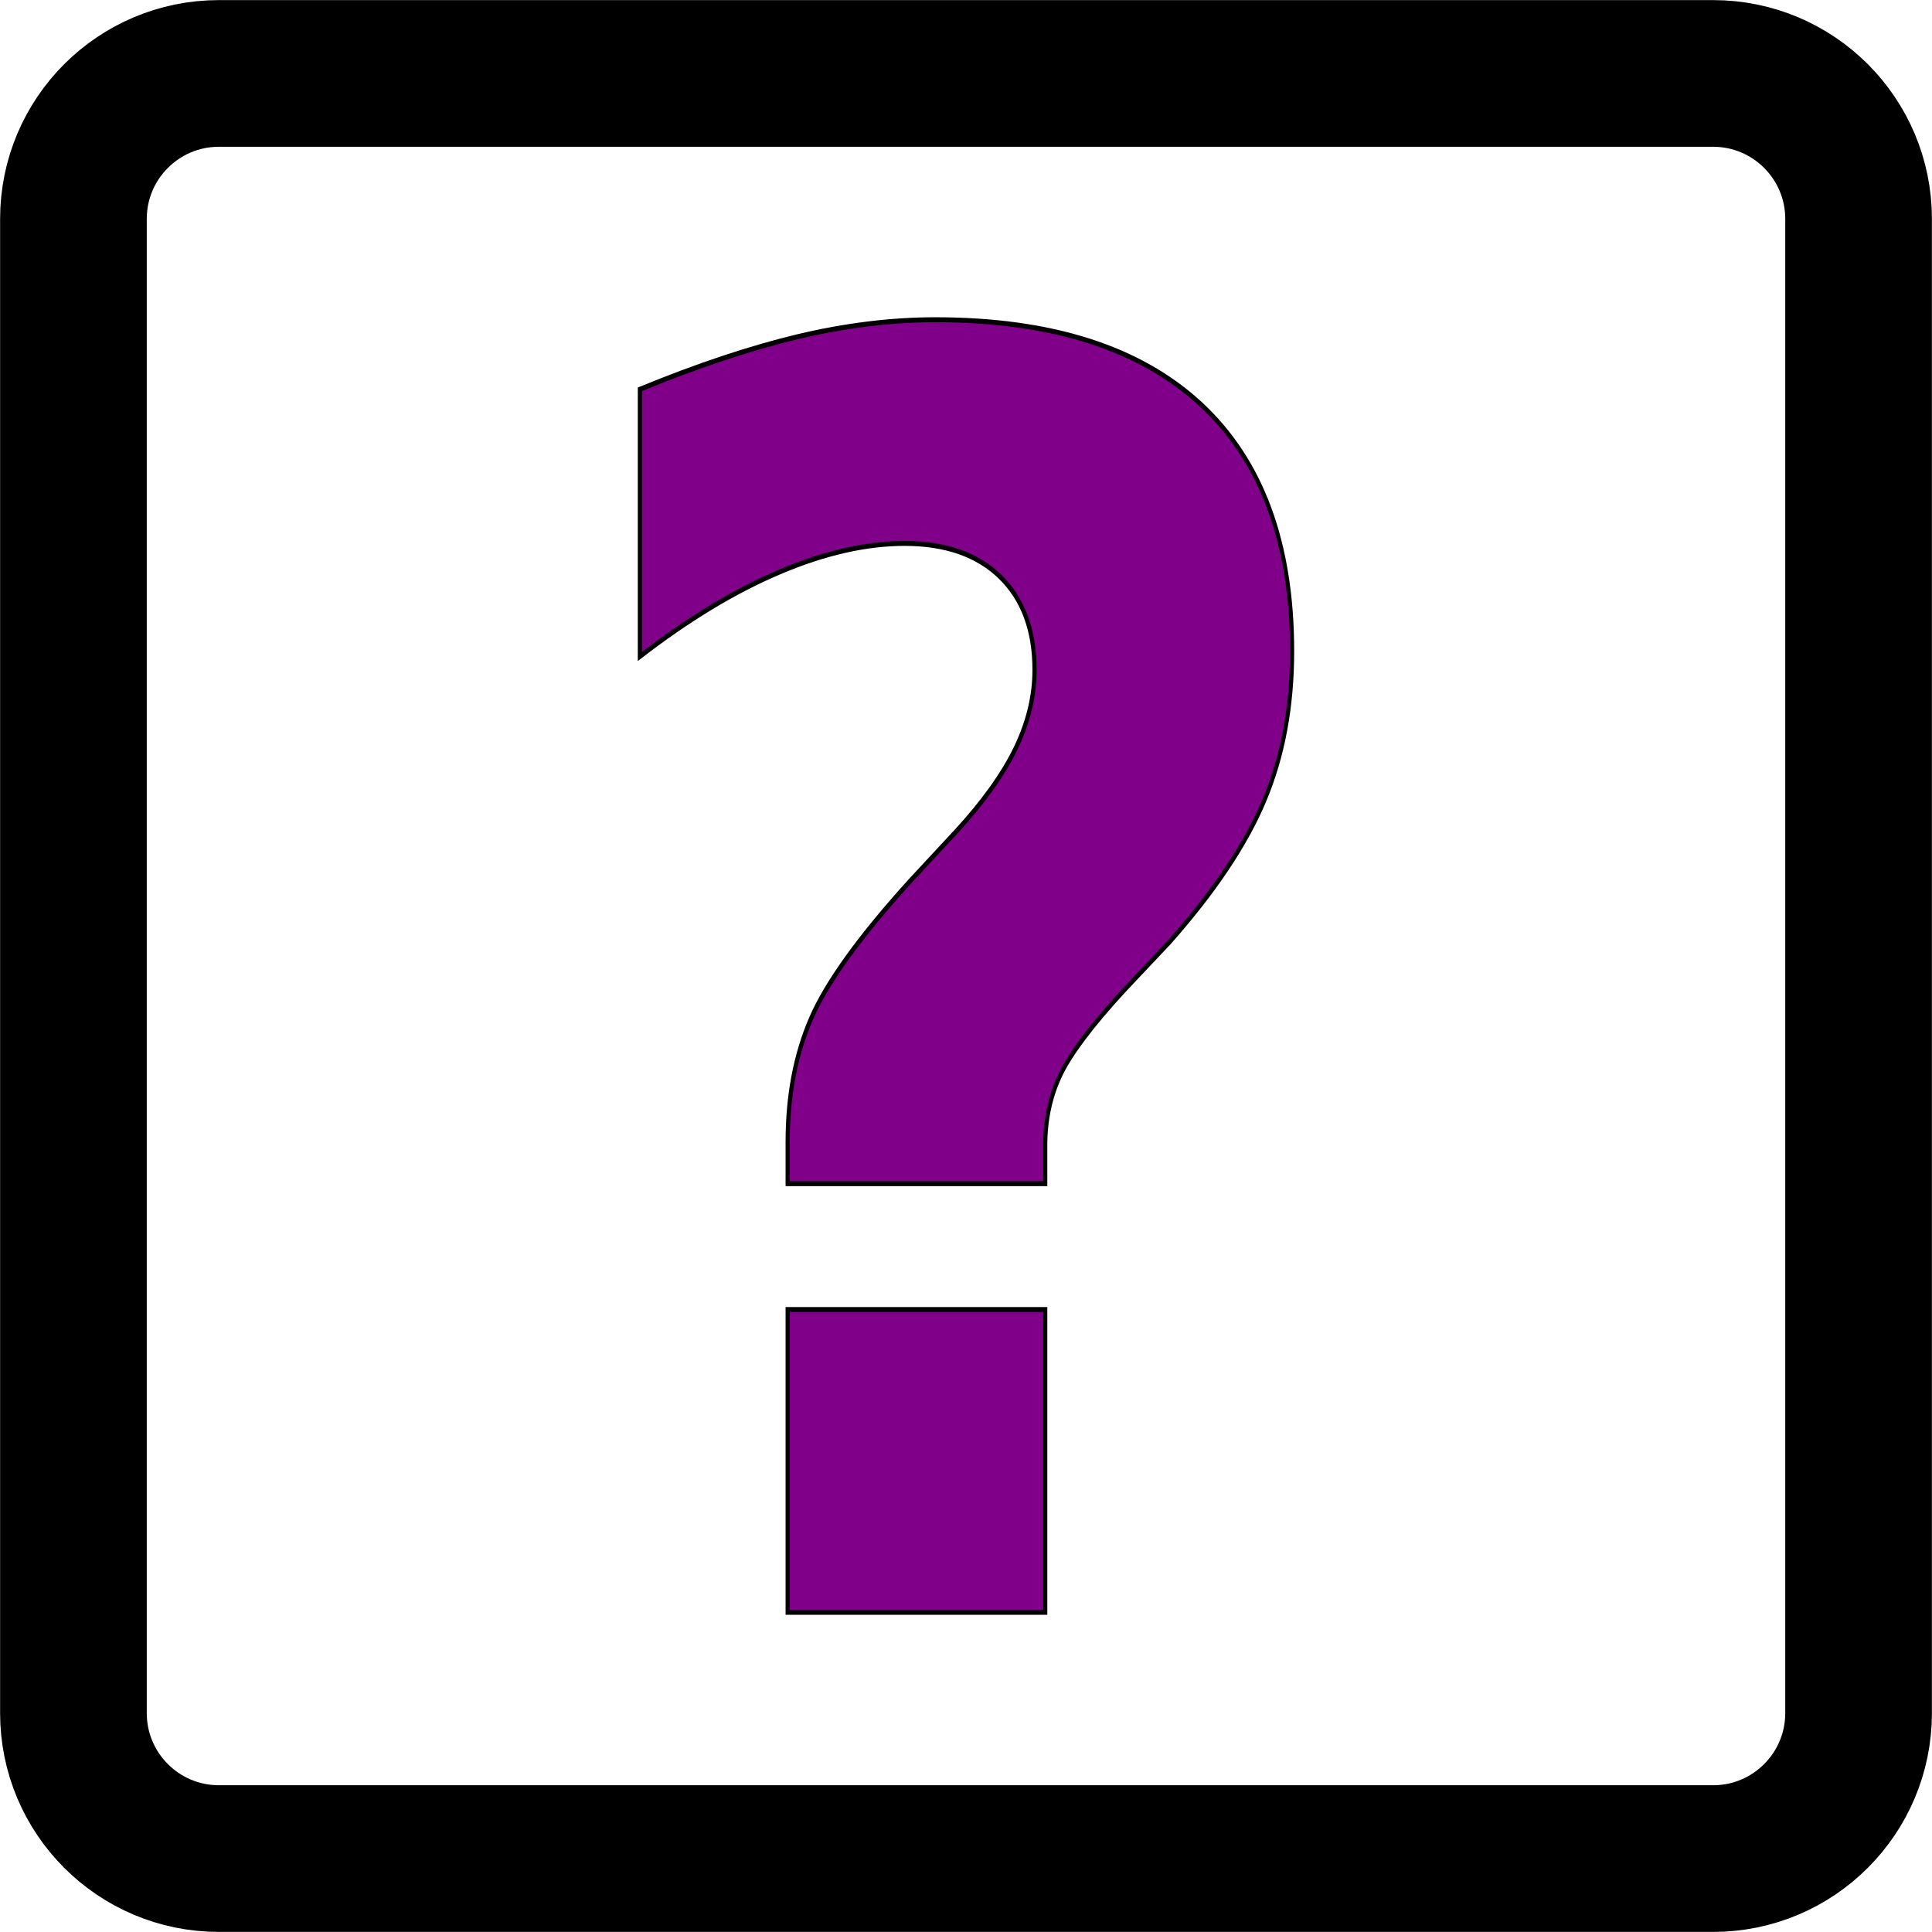
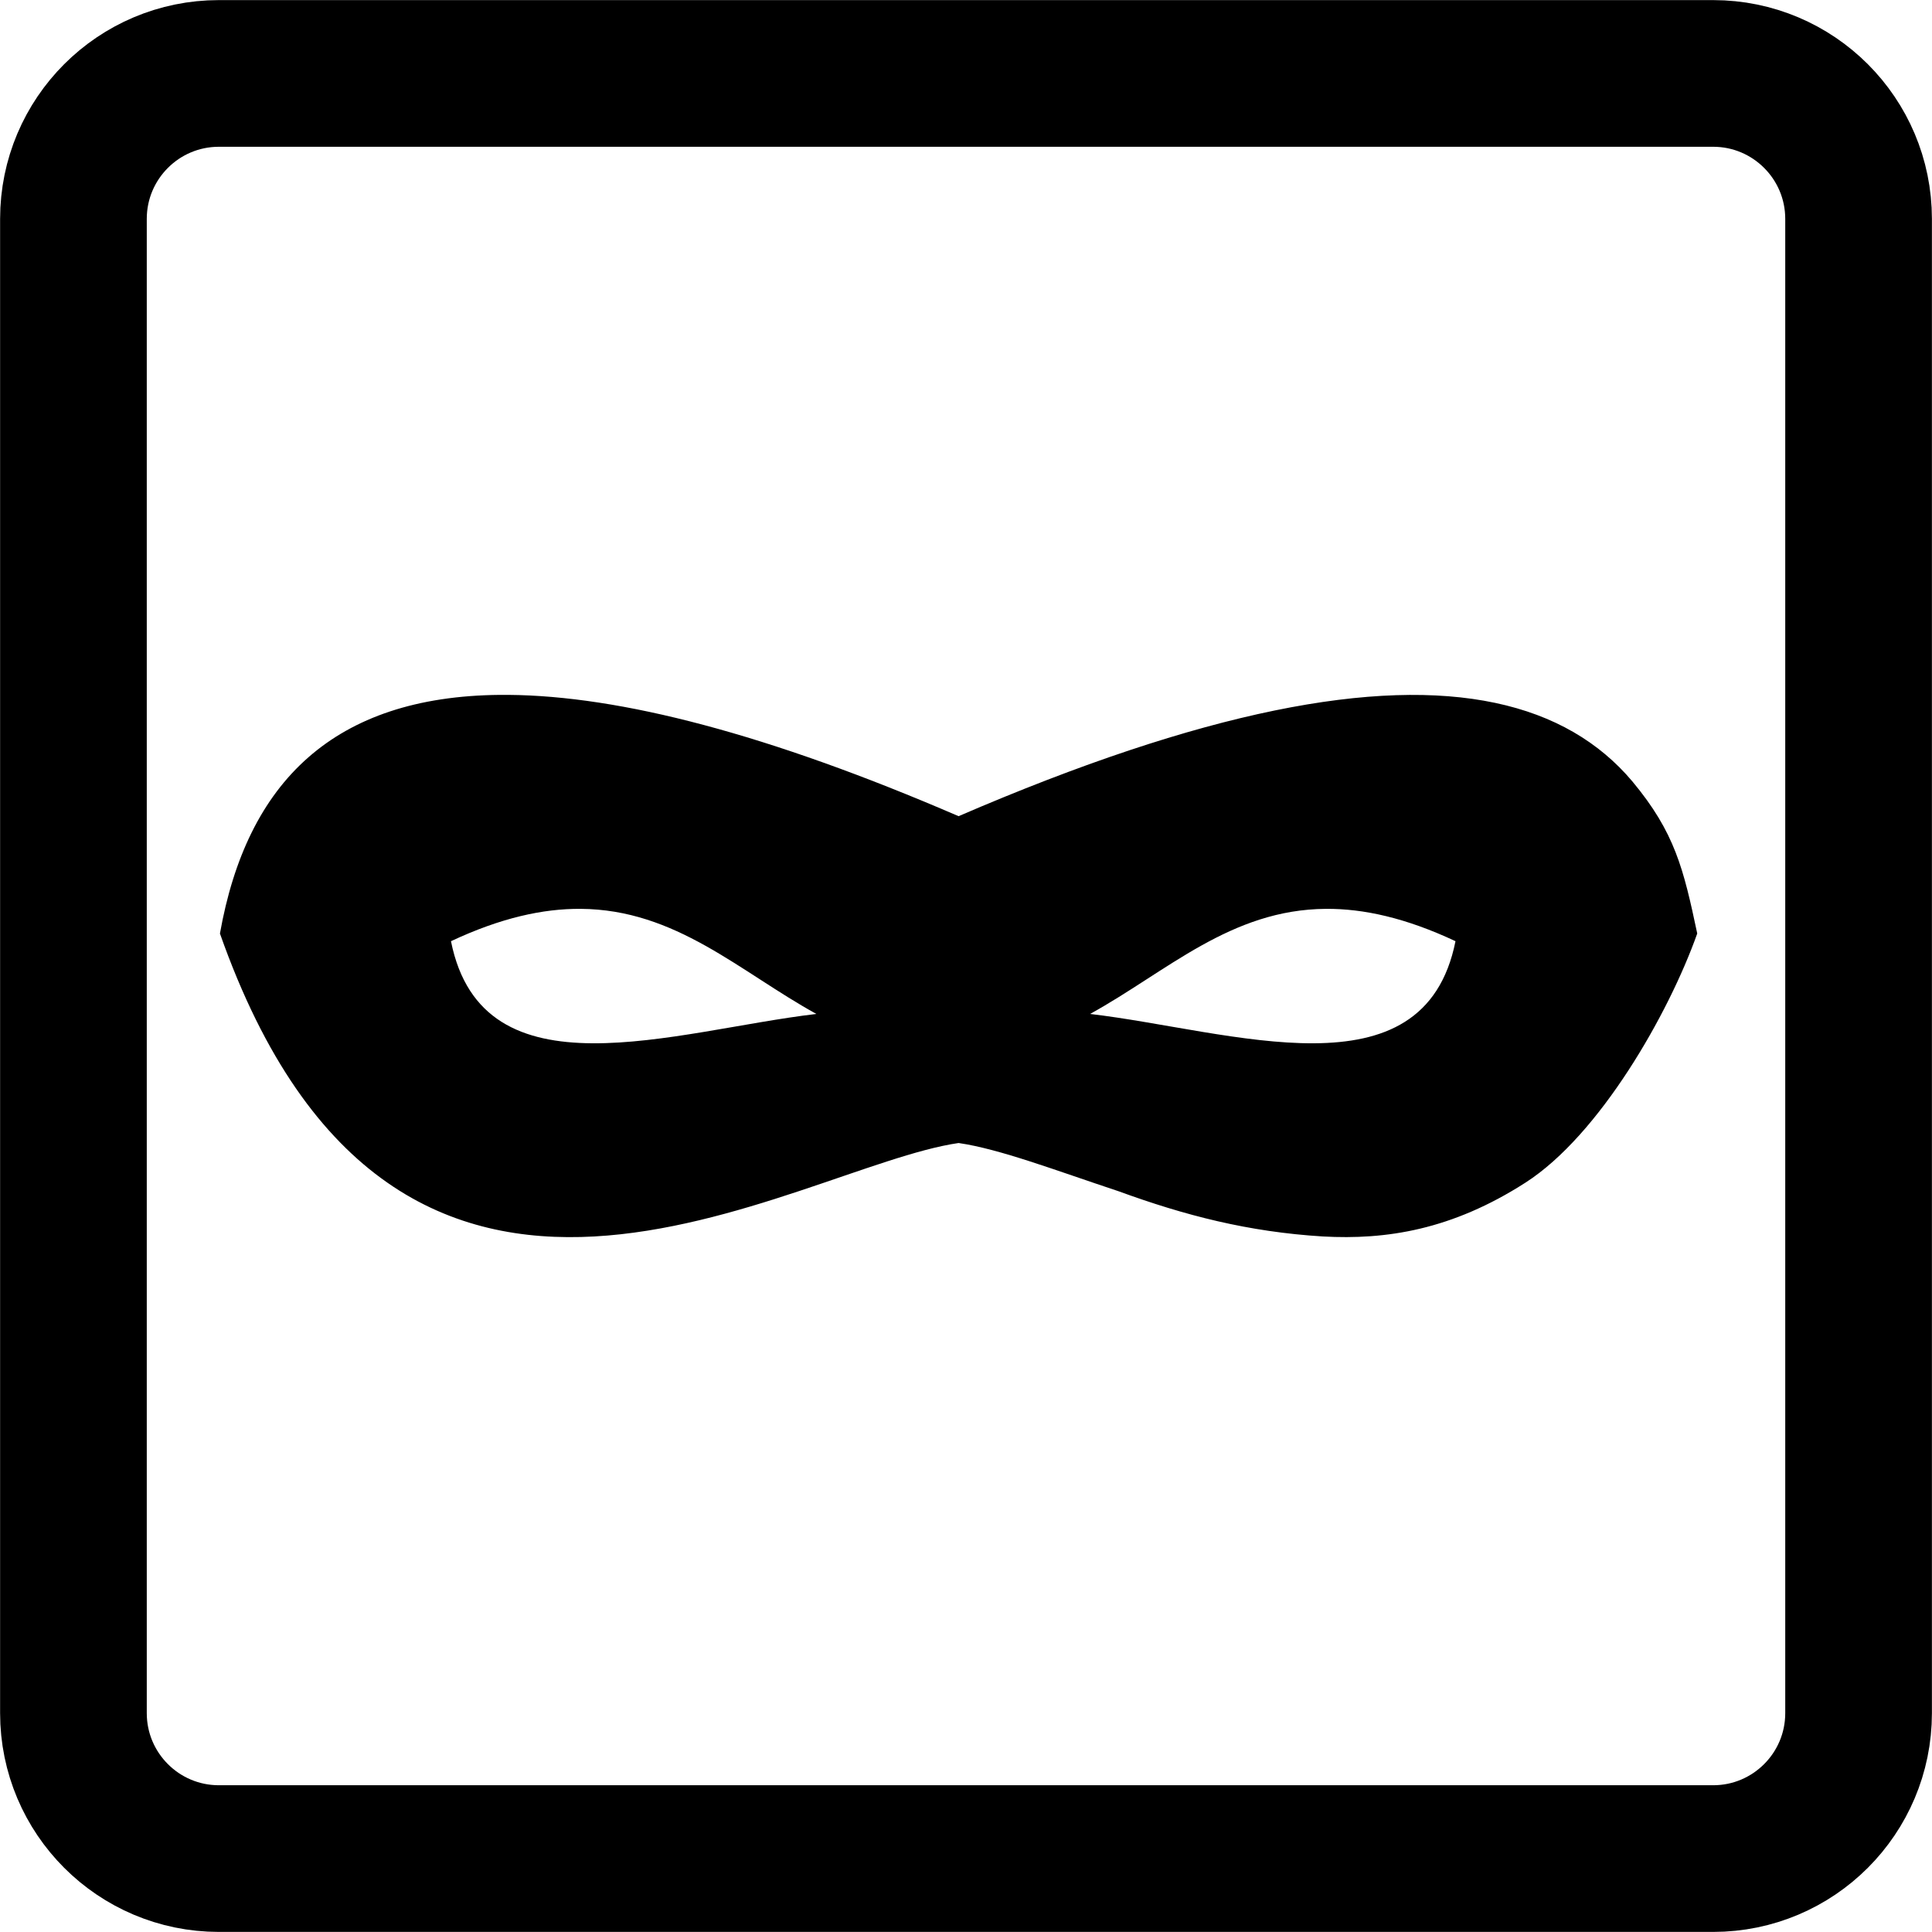
<svg xmlns="http://www.w3.org/2000/svg" xmlns:ns1="http://www.openswatchbook.org/uri/2009/osb" width="131.719" height="131.719" id="svg3005" version="1.1">
  <defs id="defs3007">
    <marker orient="auto" refY="0.0" refX="0.0" id="Arrow1Lstart" style="overflow:visible">
      <path id="path3822" d="M 0.0,0.0 L 5.0,-5.0 L -12.5,0.0 L 5.0,5.0 L 0.0,0.0 z " style="fill-rule:evenodd;stroke:#000000;stroke-width:1.0pt;marker-start:none" transform="scale(0.8) translate(12.5,0)" />
    </marker>
    <linearGradient id="linearGradient3797" ns1:paint="solid">
      <stop style="stop-color:#000000;stop-opacity:1;" offset="0" id="stop3799" />
    </linearGradient>
+     <linearGradient id="linearGradient5204">
+       <stop offset="0" style="stop-color:#0a1ba1;stop-opacity:1" id="stop5206" />
+     </linearGradient>
  </defs>
  <g id="layer1" transform="translate(-250.1875,-121.9375)">
    <text xml:space="preserve" style="font-size:40px;font-style:normal;font-variant:normal;font-weight:normal;font-stretch:normal;line-height:125%;letter-spacing:0px;word-spacing:0px;fill:#000000;fill-opacity:1;stroke:none;font-family:DejaVu Sans;-inkscape-font-specification:DejaVu Sans" x="246.477" y="272.524" id="text3013">
      <tspan id="tspan3015" x="246.477" y="272.524" />
    </text>
    <rect style="fill:none;stroke:#000000;stroke-width:10;stroke-linecap:butt;stroke-linejoin:round;stroke-miterlimit:4;stroke-opacity:1;stroke-dasharray:none;stroke-dashoffset:0;opacity:1;" id="rect3023" width="121.707" height="121.707" x="255.194" y="126.944" ry="9.918" />
-     <text xml:space="preserve" style="font-size:108.765px;font-style:normal;font-variant:normal;font-weight:bold;font-stretch:normal;line-height:125%;letter-spacing:0px;word-spacing:0px;fill:#81008a;fill-opacity:1;stroke:#000000;stroke-width:0.309;stroke-miterlimit:4;stroke-opacity:1;stroke-dasharray:none;font-family:DejaVu Sans;-inkscape-font-specification:DejaVu Sans Bold" x="313.286" y="212.376" id="text3025" transform="scale(0.9159612,1.091749)">
-       <tspan id="tspan3027" x="313.286" y="212.376" style="font-weight:bold;fill:#81008a;stroke:#000000;stroke-width:0.309;stroke-miterlimit:4;stroke-opacity:1;stroke-dasharray:none;-inkscape-font-specification:DejaVu Sans Bold;fill-opacity:1">?</tspan>
-     </text>
+     <g id="layer1-7" transform="matrix(0.3418466,0,0,0.3533896,264.2648,-164.6606)">
+       <path style="font-size:medium;font-style:normal;font-variant:normal;font-weight:normal;font-stretch:normal;text-indent:0;text-align:start;text-decoration:none;line-height:normal;letter-spacing:normal;word-spacing:normal;text-transform:none;direction:ltr;block-progression:tb;writing-mode:lr-tb;text-anchor:start;baseline-shift:baseline;color:#000000;fill:#000000;fill-opacity:1;fill-rule:nonzero;stroke:none;stroke-width:0.382;marker:none;visibility:visible;display:inline;overflow:visible;enable-background:accumulate;font-family:Sans;-inkscape-font-specification:Sans" id="path3052" d="m 58.553,945.057 c -16.625,0.137 -29.163,4.368 -38.22,12.038 -9.349,7.917 -14.979,19.486 -17.642,33.974 l 0,0.033 0.013,0.043 c 8.861,24.309 20.431,39.284 33.344,47.998 12.913,8.715 27.153,11.156 41.3,10.399 14.147,-0.757 28.21,-4.703 40.789,-8.738 12.559,-4.029 23.657,-8.143 31.863,-9.291 8.206,1.149 19.304,5.263 31.863,9.291 13.276,4.689 25.931,7.858 40.789,8.738 12.586,0.673 25.678,-1.233 40.427,-10.399 14.749,-9.166 28.532,-32.533 34.217,-47.998 l 0.013,-0.043 0,-0.033 c -2.714,-12.399 -4.44,-19.472 -12.95,-29.34 -6.584,-7.549 -15.581,-12.728 -27.354,-15.131 -23.531,-4.804 -58.126,1.458 -107.005,21.861 -38.104,-15.905 -67.524,-23.228 -89.796,-23.402 -0.009,-8e-5 -0.018,6e-5 -0.026,0 -0.545,-0.005 -1.089,-0.005 -1.625,0 z m 16.043,41.279 c 19.038,0.118 31.687,12.087 47.041,20.276 -28.244,3.206 -66.54,16.57 -72.875,-14.035 9.948,-4.52 18.384,-6.287 25.834,-6.241 z m 148.685,0 c 7.45,-0.046 15.873,1.721 25.821,6.241 -6.335,30.605 -44.63,17.241 -72.875,14.035 15.354,-8.189 28.016,-20.158 47.054,-20.276 z" />
+     </g>
  </g>
</svg>
